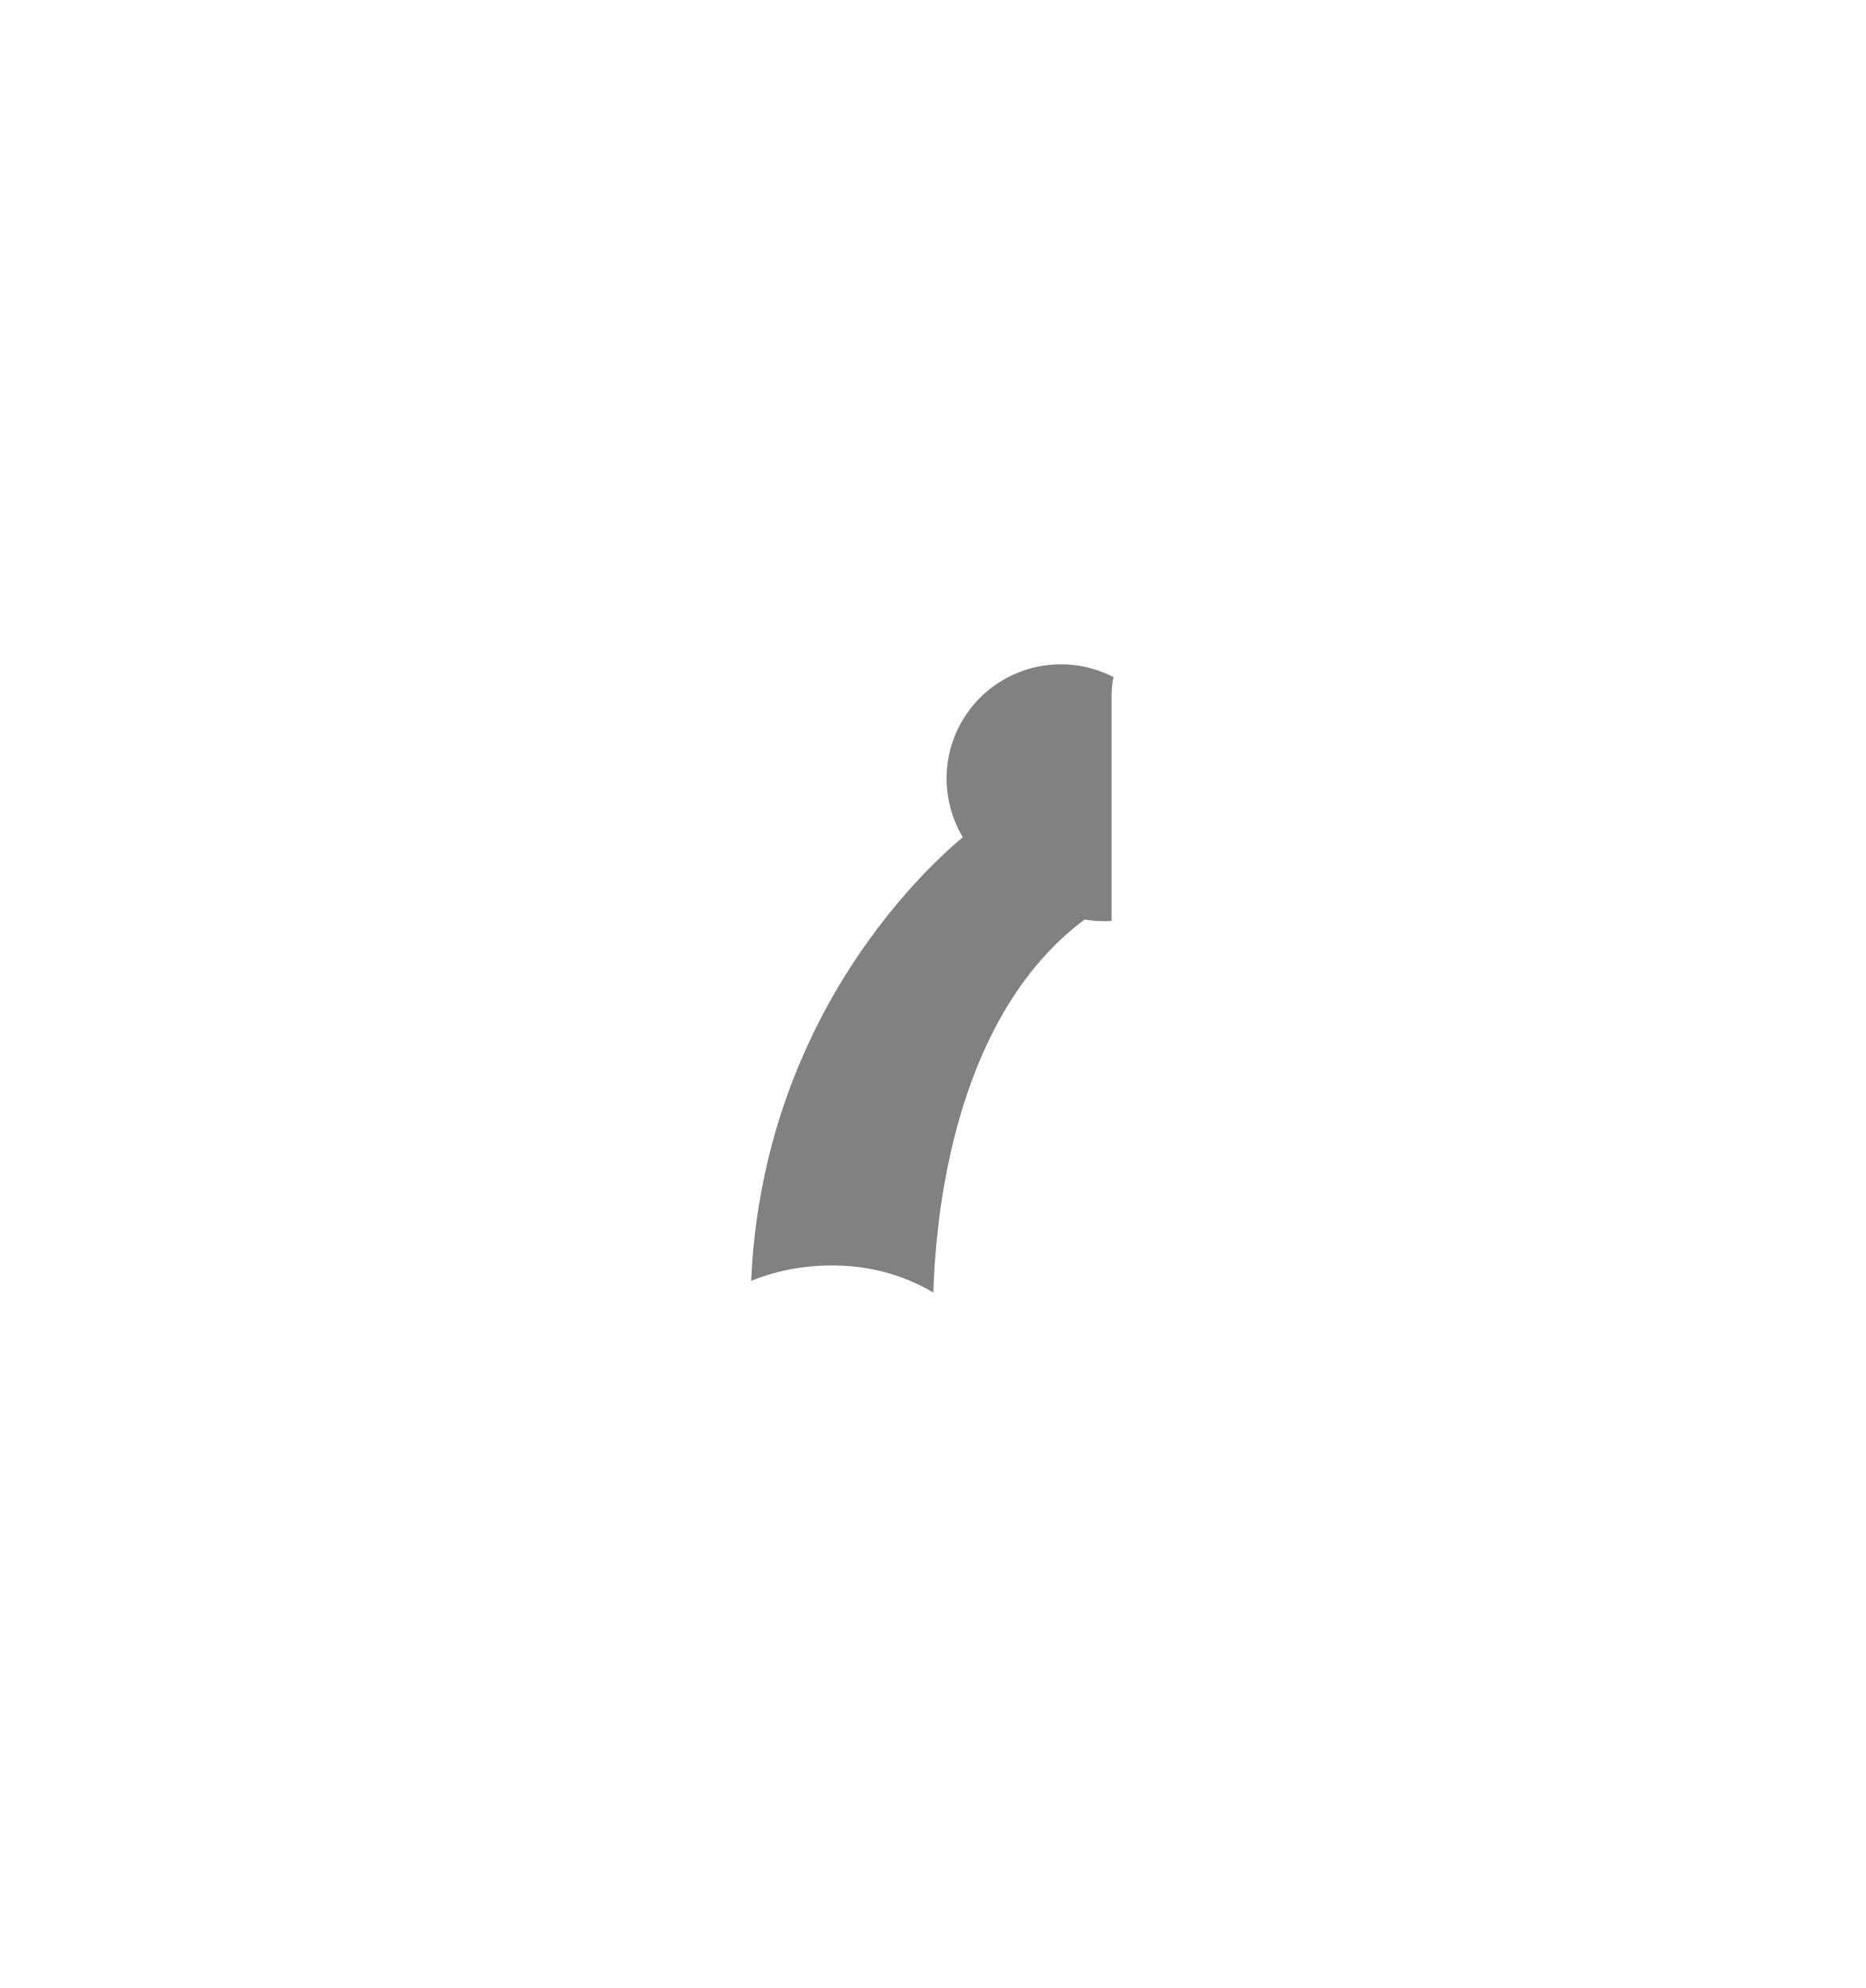
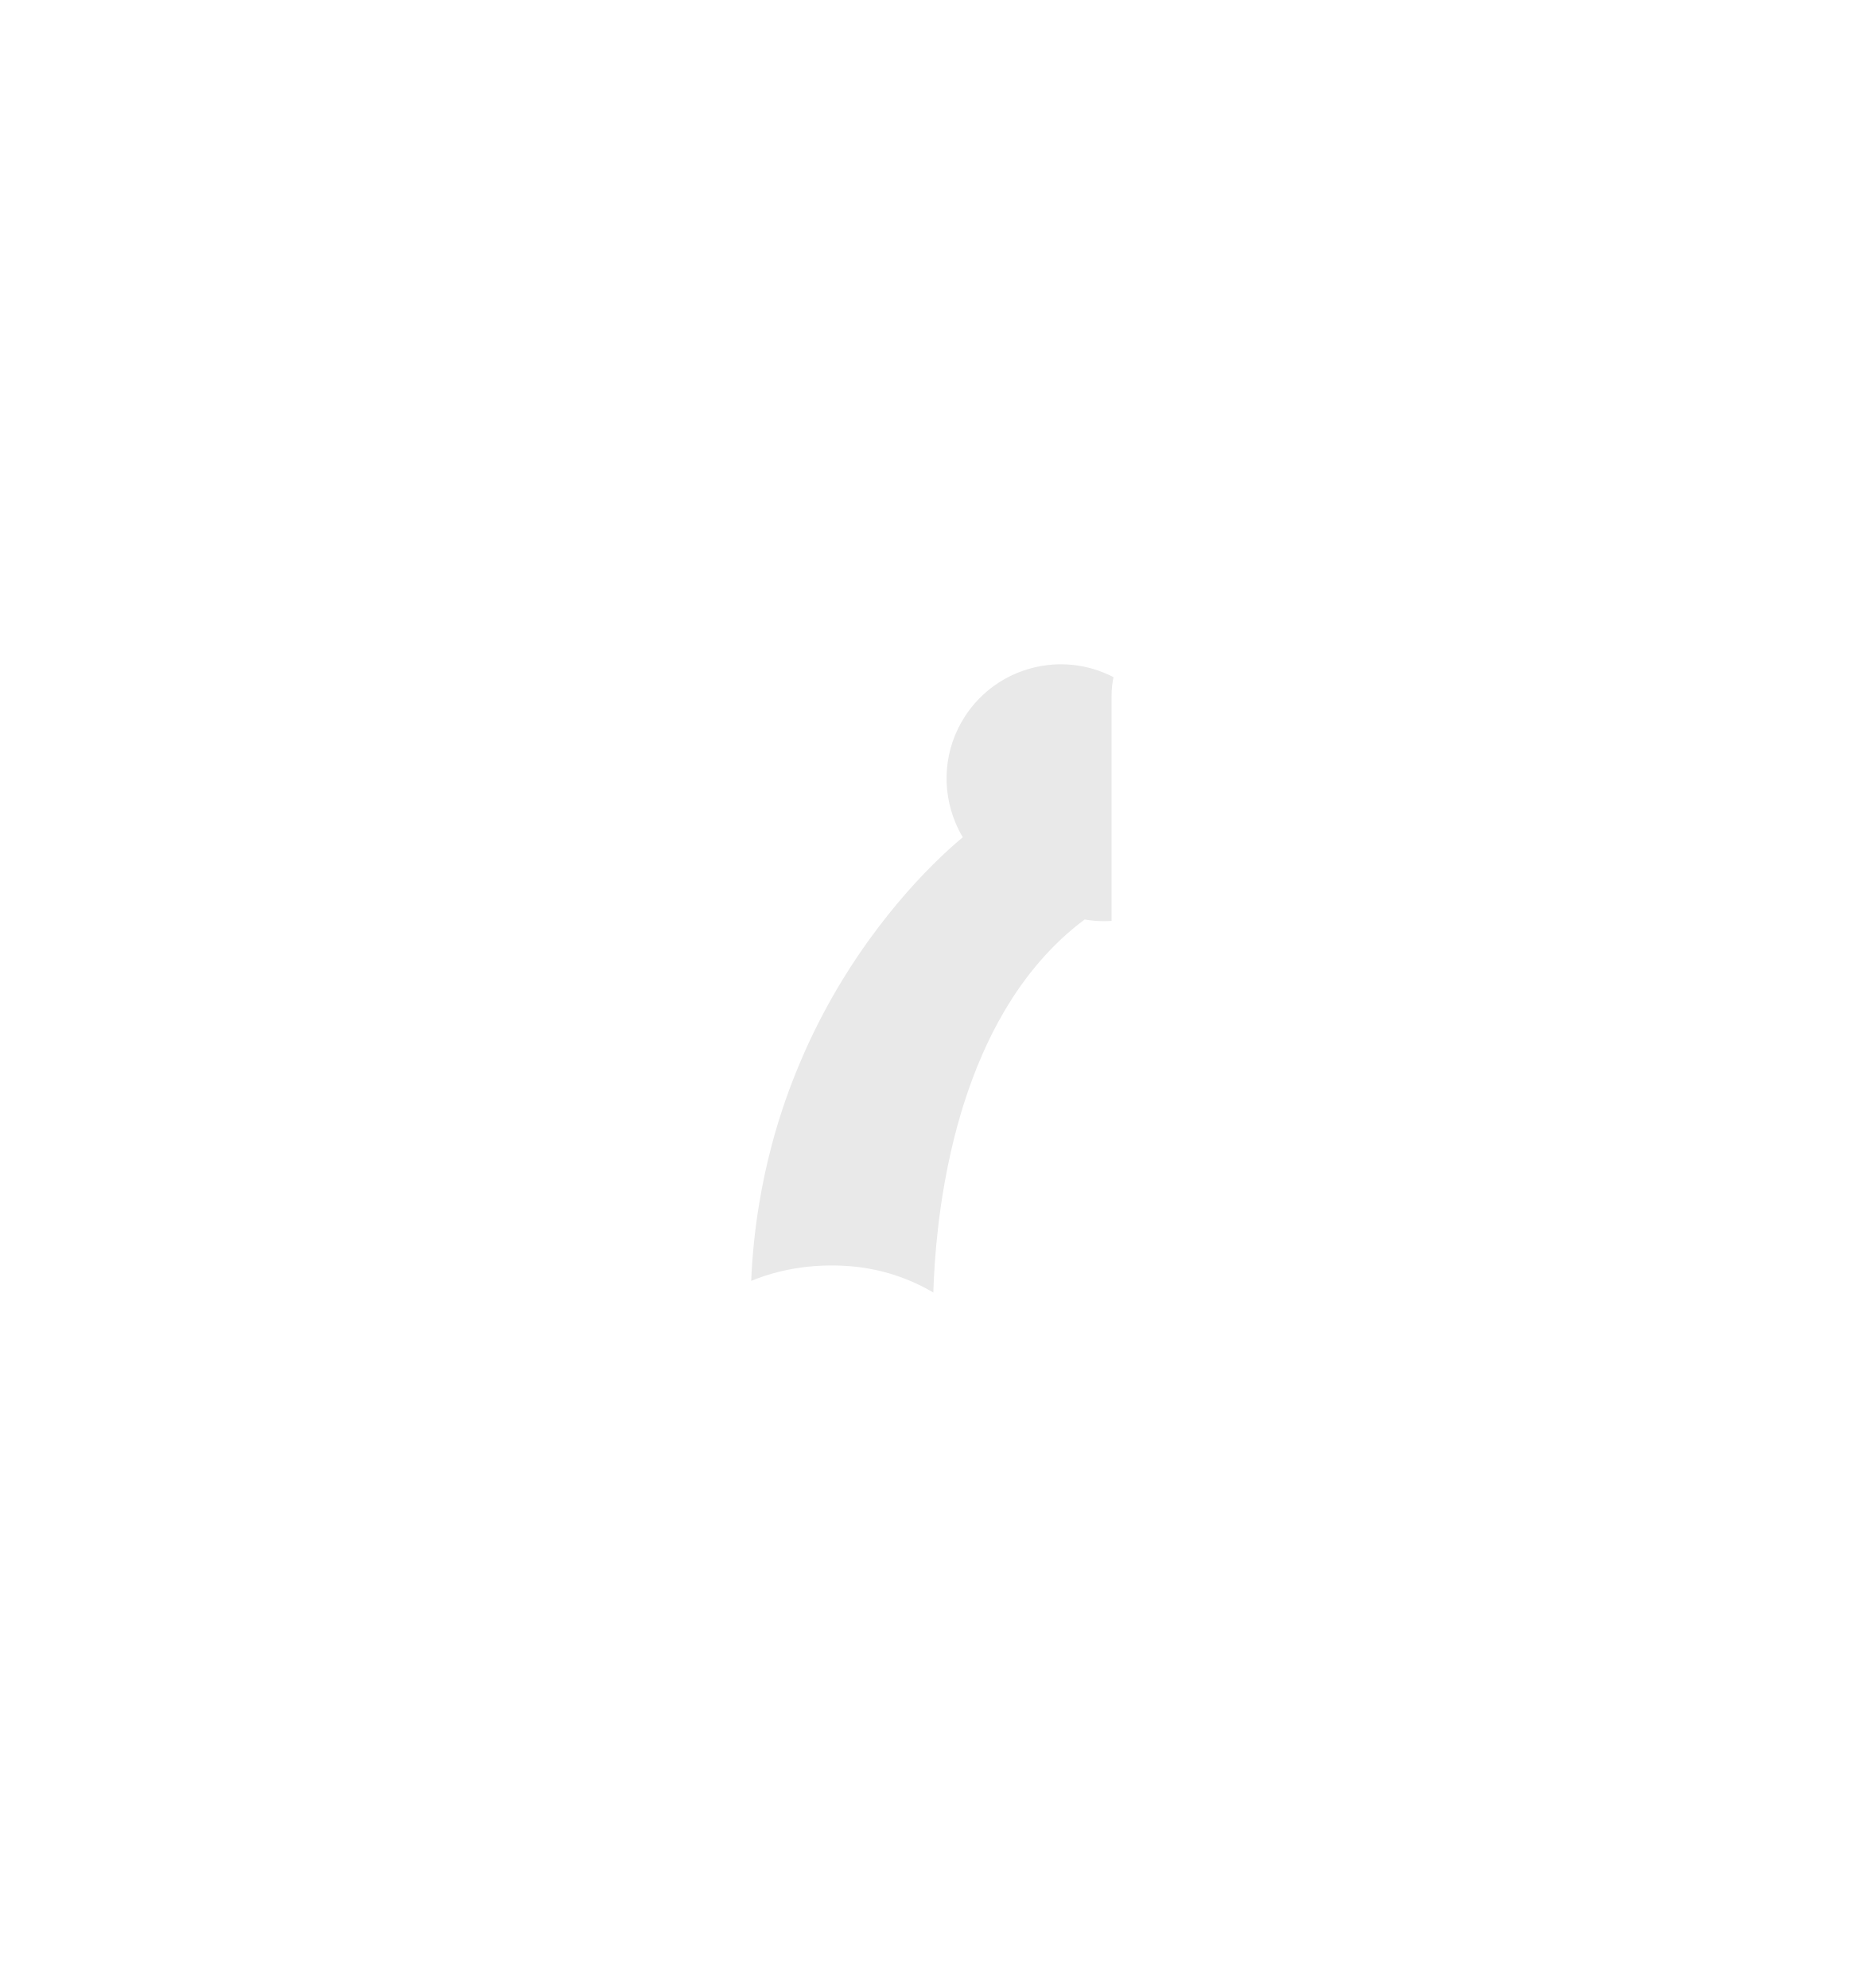
<svg xmlns="http://www.w3.org/2000/svg" id="FONDO" viewBox="0 0 1113.37 1186.51">
  <defs>
    <style>
      .cls-1 {
-         fill: #818182;
+         fill: #E9E9E9;
      }
    </style>
  </defs>
  <path class="cls-1" d="M575.92,427.33c-12.89,19.71-14.25,43.61-5.76,63.81,1.23,2.95,2.68,5.82,4.32,8.58,0,0,0,0,0,0-6.04,5-18.35,15.85-33.03,32.5t0,0h0c-.36.41-.74.85-1.1,1.27-6.89,7.87-14.26,17.01-21.74,27.4-.27.38-.54.74-.81,1.12h0c-9.12,12.73-18.36,27.33-26.98,43.72h0c-1.68,3.18-3.32,6.43-4.95,9.75-1.81,3.69-3.58,7.46-5.3,11.31-1.02,2.27-2.02,4.59-3,6.93-.58,1.36-1.15,2.73-1.71,4.12-.34.82-.68,1.64-1.01,2.47-5.41,13.35-10.23,27.63-14.28,42.82-.74,2.78-1.46,5.61-2.14,8.45-.07.27-.13.55-.2.83-.62,2.59-1.21,5.19-1.78,7.83-.03.12-.05.24-.08.36-.09.43-.18.86-.27,1.3-.6,2.79-1.16,5.6-1.69,8.43-.57,3.09-1.12,6.21-1.63,9.36,0,.04-.01.08-.02.12h0,0c-2.3,14.21-3.87,29.1-4.54,44.67,16.01-6.57,34.18-9.94,54.3-9.07,1.78.08,3.54.19,5.29.35,18.14,1.57,34.65,7.14,49.09,15.66.33-10.45,1.11-23.87,2.88-39.1.19-1.67.4-3.37.61-5.08,1.16-9.16,2.7-18.89,4.7-28.96.19-.95.37-1.89.57-2.84,2.09-10.24,4.67-20.79,7.84-31.4h0c.46-1.54.93-3.09,1.42-4.63,3.23-10.27,7.03-20.57,11.5-30.69,3.7-8.43,7.9-16.74,12.6-24.77,6.32-10.83,13.57-21.16,21.91-30.71,7.78-8.94,16.49-17.17,26.26-24.45,0,0,0,0,0,0,3.83.67,7.7.99,11.56.99,1.51,0,3.02-.05,4.52-.16v-134.52c0-3.75.39-7.41,1.15-10.94-30.71-16-69.13-6.4-88.5,23.17Z" />
</svg>
